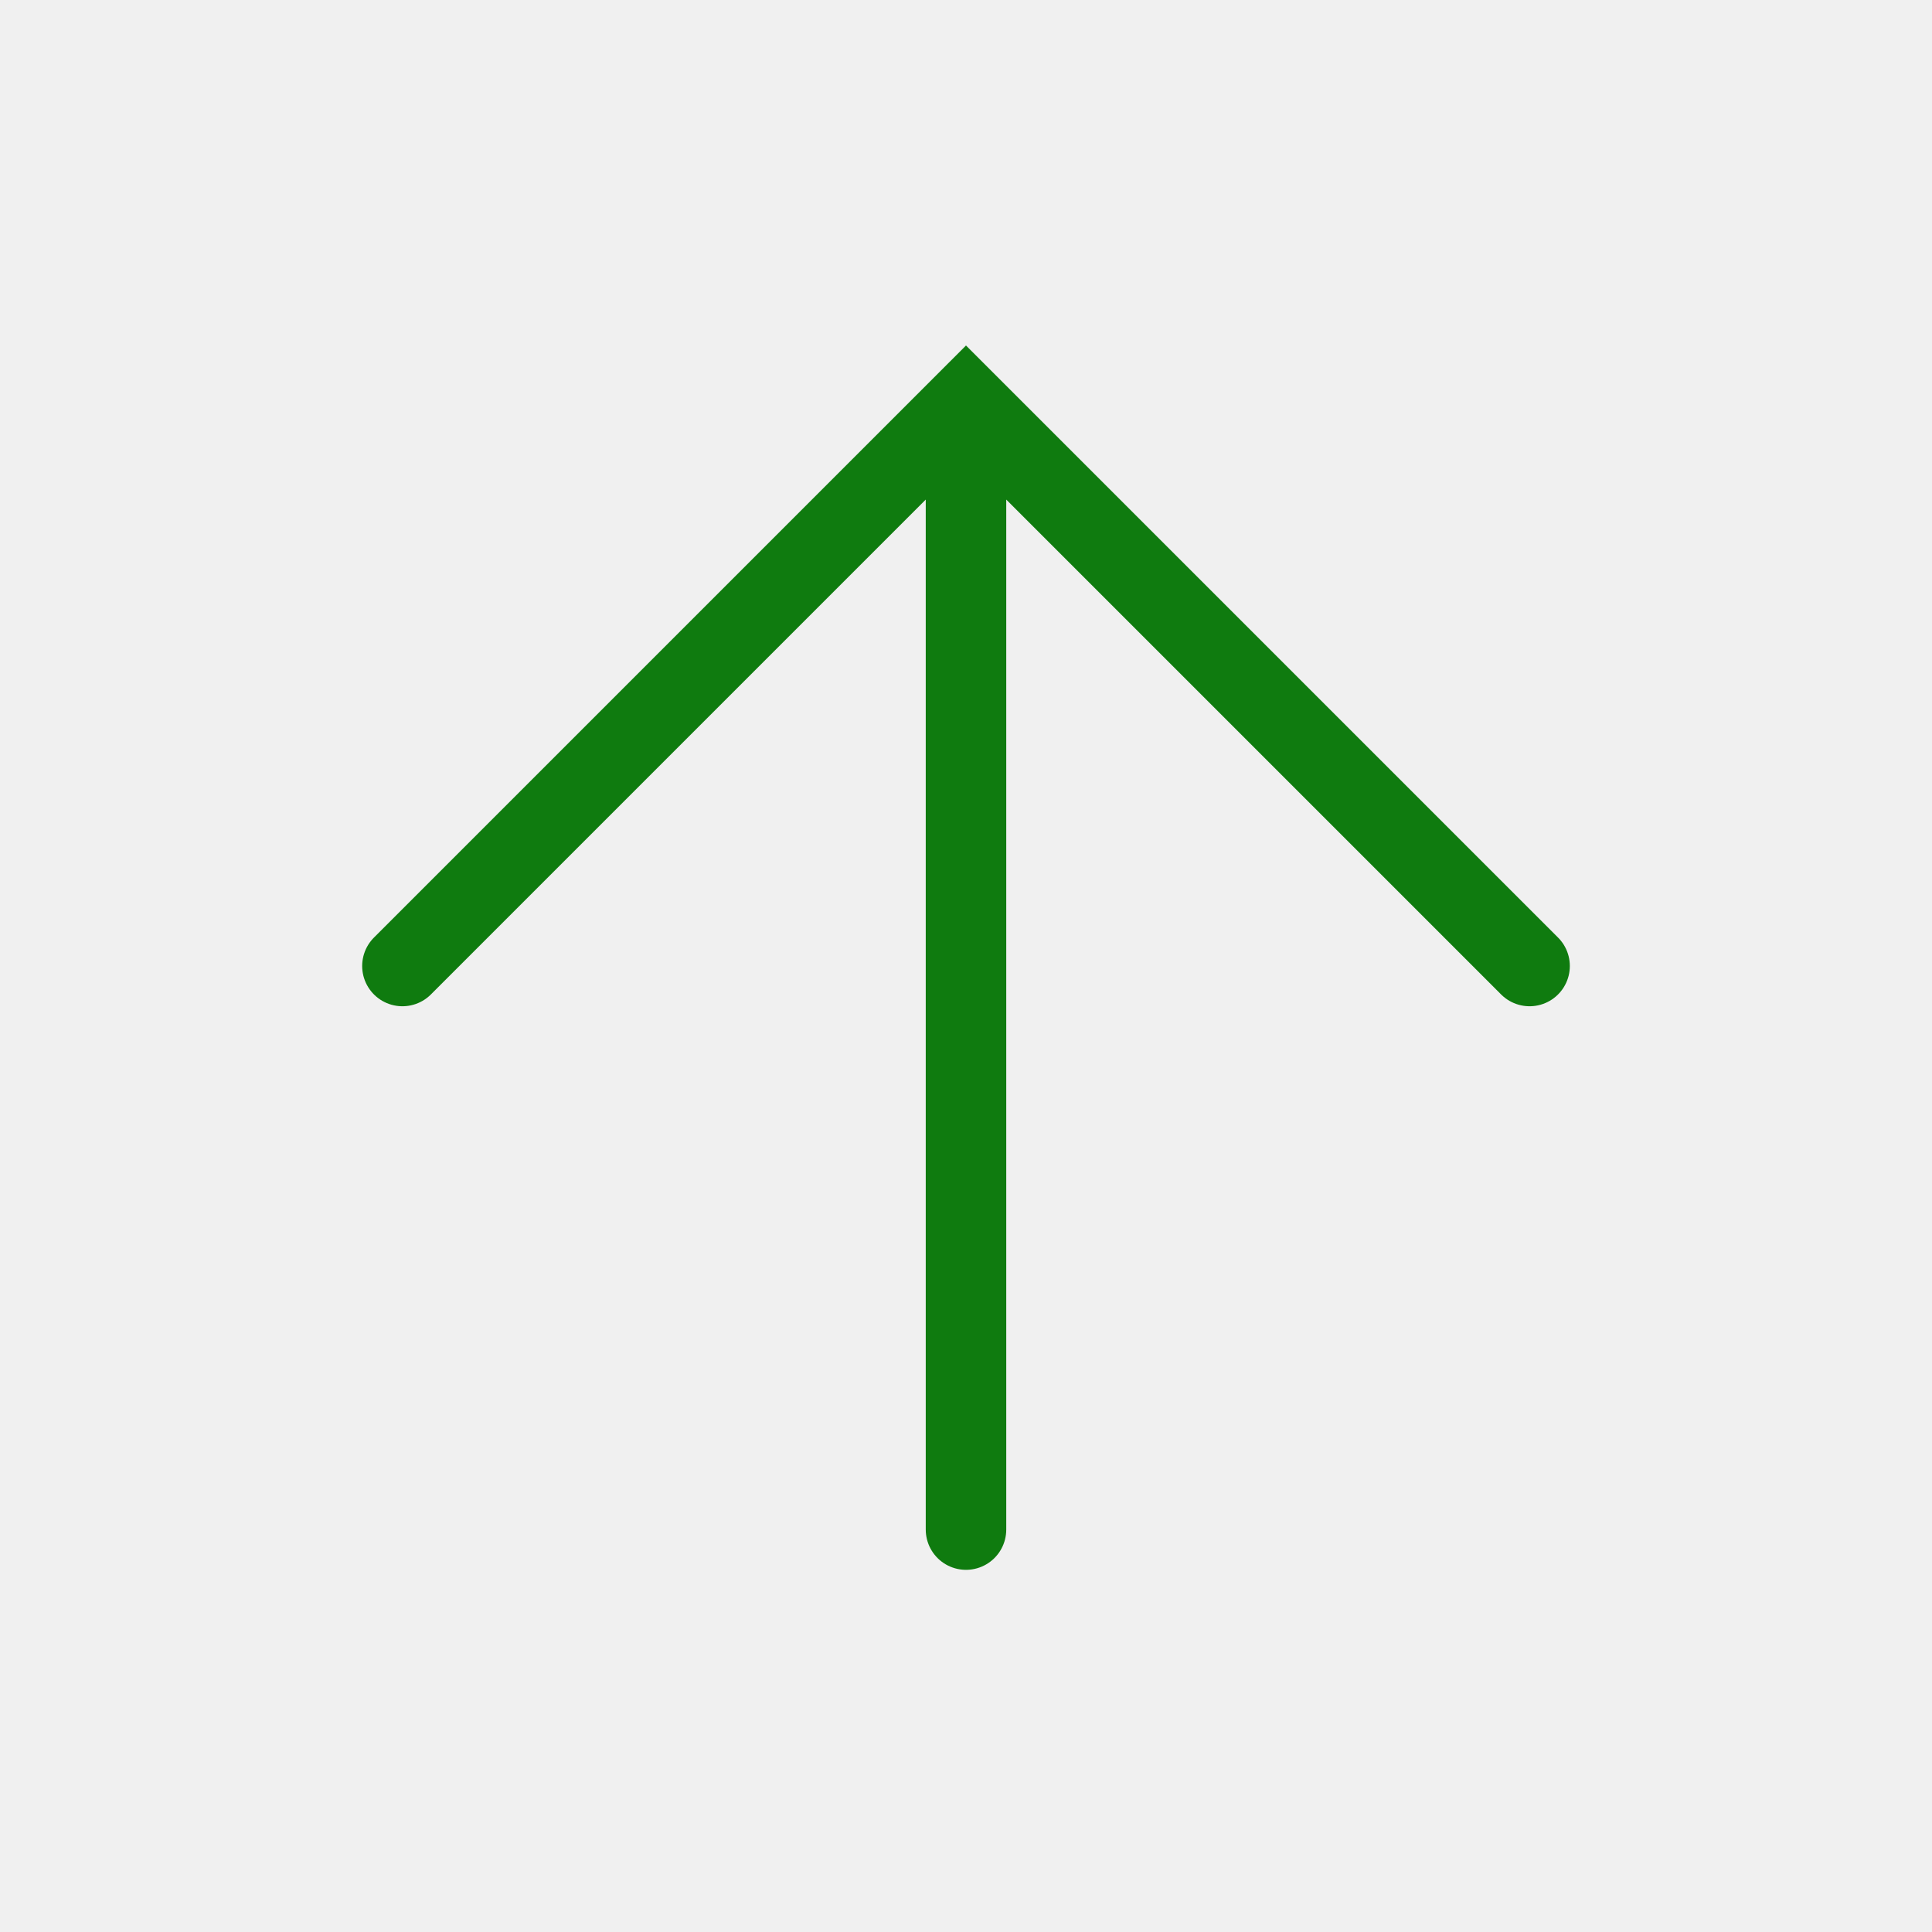
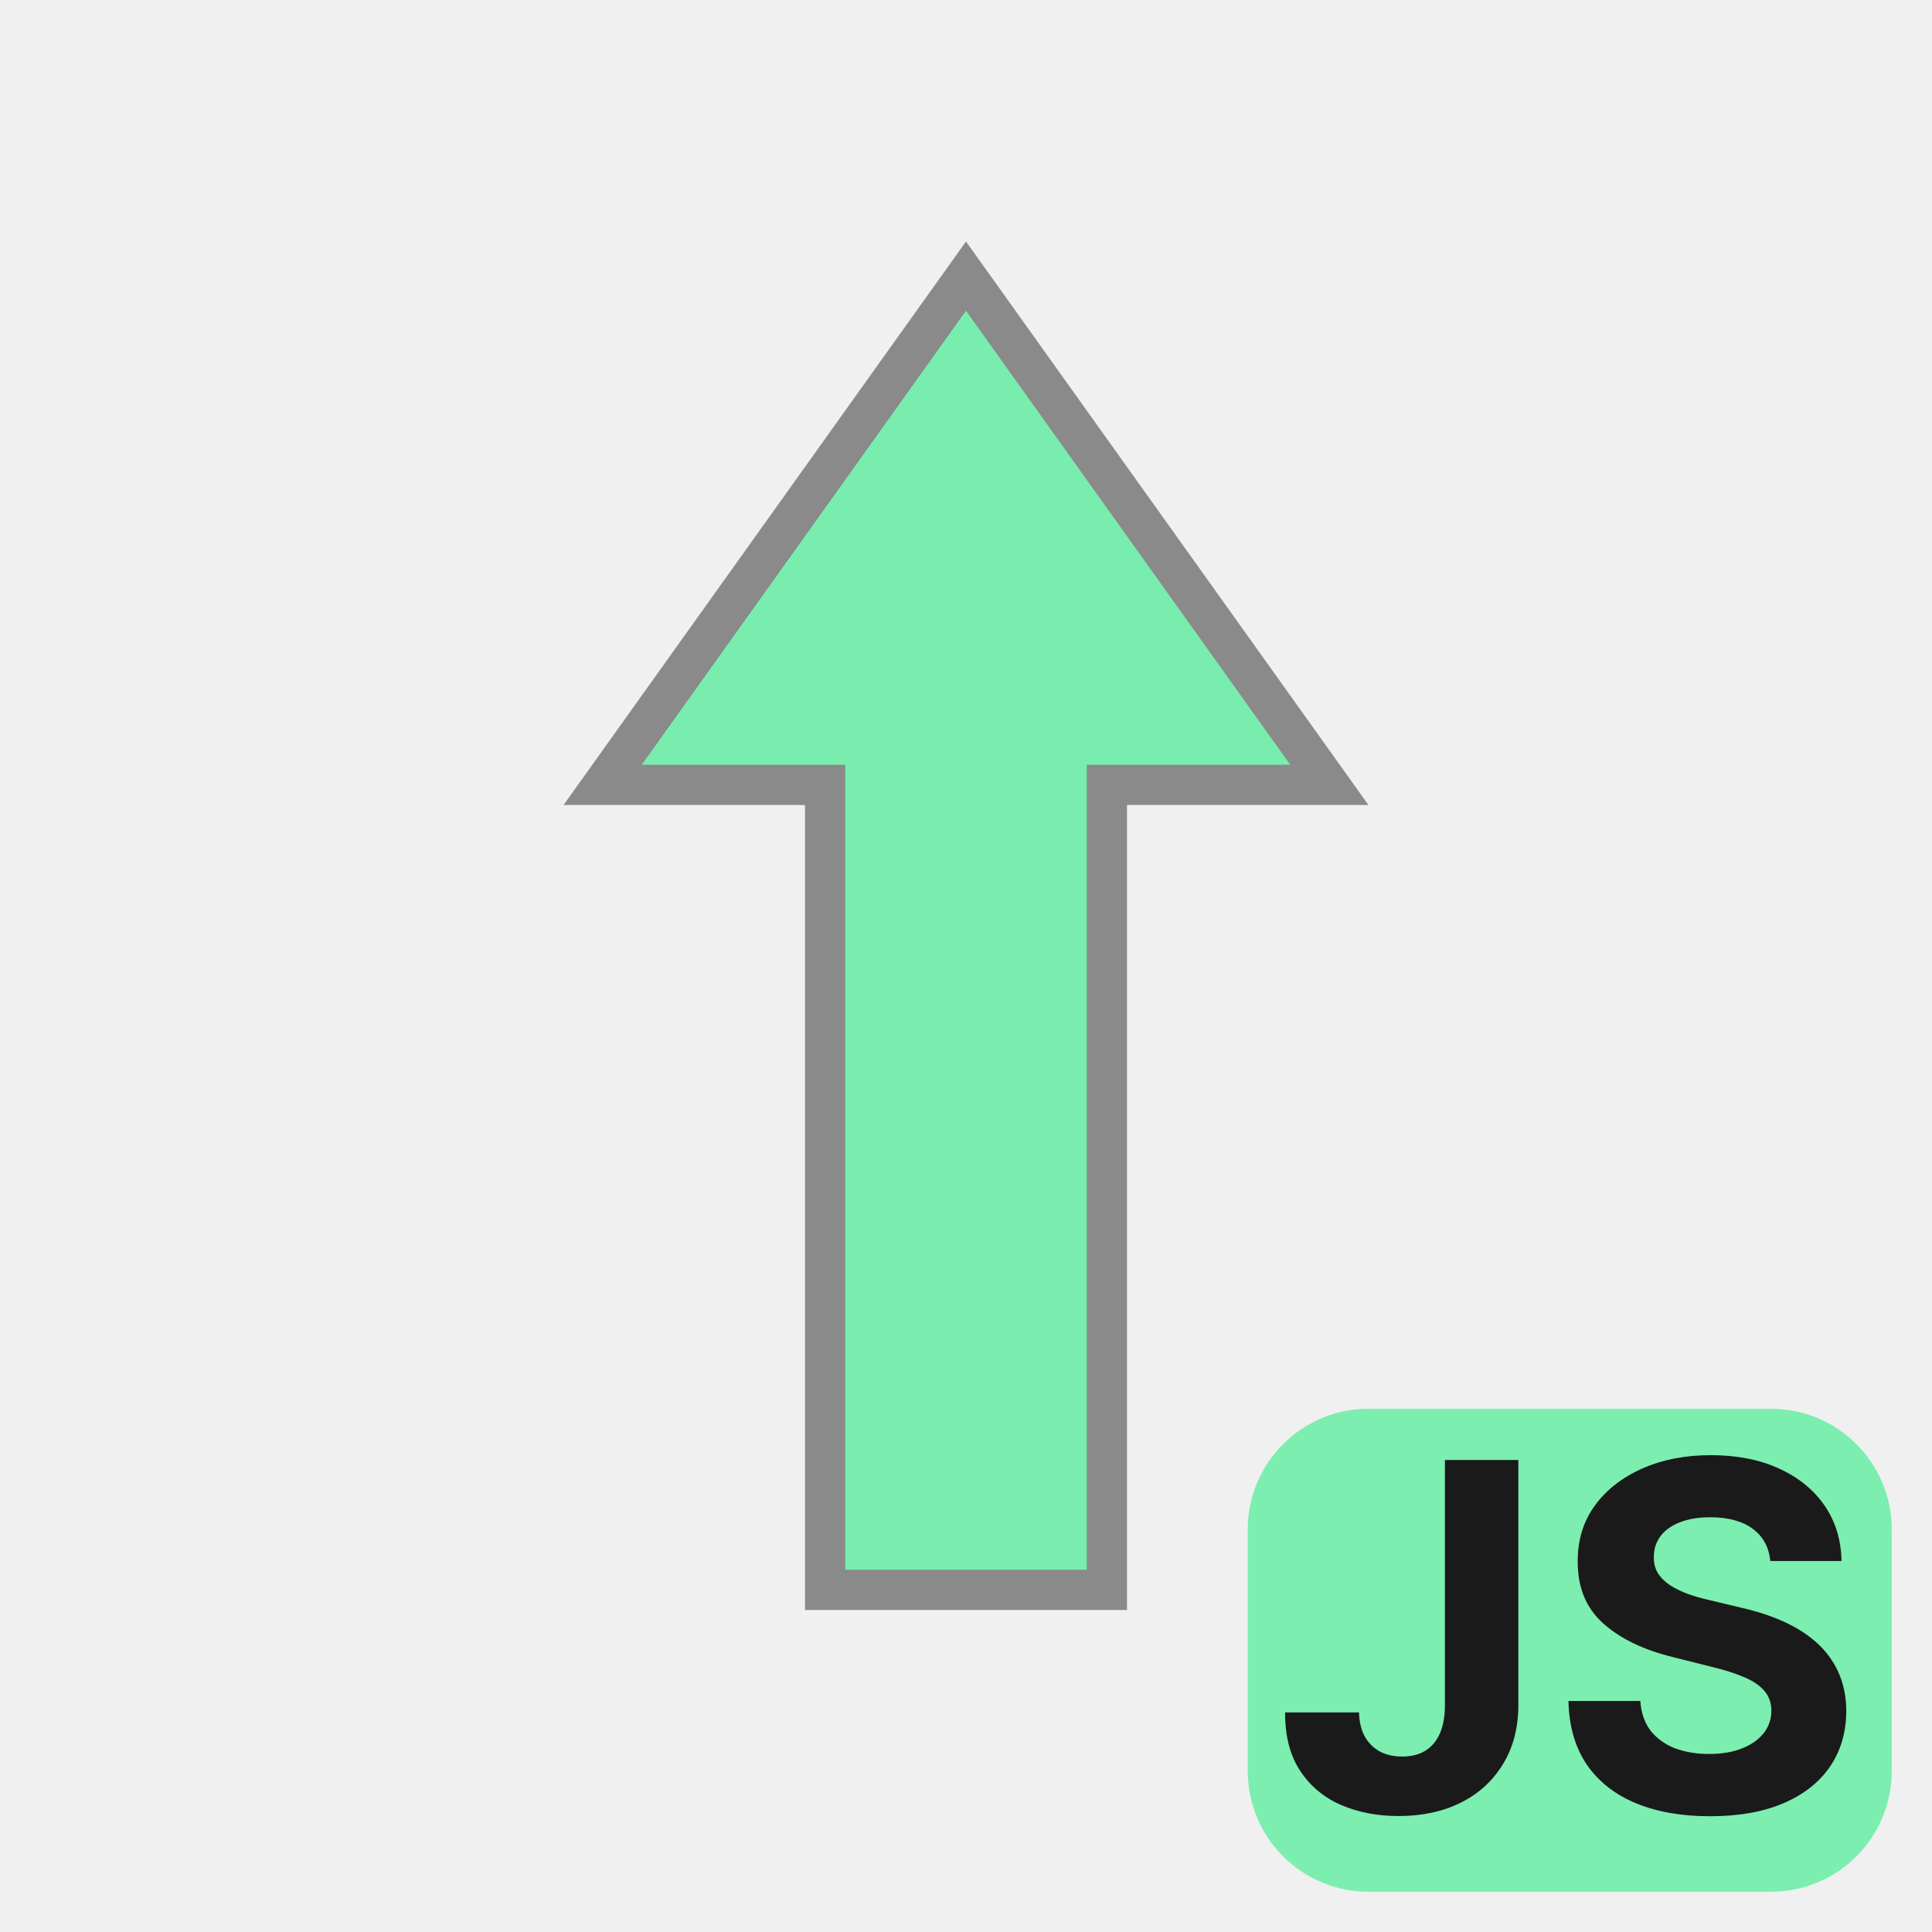
- <svg xmlns="http://www.w3.org/2000/svg" preserveAspectRatio="none" overflow="visible" style="display: block;" width="48" height="48" viewBox="0 0 48 48" fill="none">
-   <g id="arrow-up">
-     <path id="Vector" d="M38.002 24L24 9.998L9.998 24M24 9.998V38.002" stroke="#0F7B0F" stroke-width="2" stroke-linecap="round" />
+ <svg xmlns="http://www.w3.org/2000/svg" width="48" height="48" viewBox="0 0 48 48" fill="none">
+   <g id="Icons â Office Ribbon style (variant)">
+     <g id="Icons Grid">
+       <g id="Slot â Export JSON">
+         <g id="Icon/Export JSON (Office)" clip-path="url(#clip0_0_1)">
+           <g id="Frame">
+             <path id="Vector" d="M33.027 19.5H27.5V39.5H20.5V19.5H14.973L24 6.86L33.027 19.5Z" fill="#78EDAD" stroke="#8A8A8A" />
+           </g>
+           <rect id="badge-chip" x="31" y="35" width="16" height="12" rx="3" fill="#7CEEB0" />
+           <path id="JS" d="M35.899 36.273H37.723V42.358C37.723 42.92 37.597 43.409 37.344 43.824C37.094 44.239 36.746 44.558 36.3 44.783C35.854 45.007 35.335 45.119 34.745 45.119C34.219 45.119 33.742 45.027 33.313 44.842C32.886 44.655 32.548 44.371 32.298 43.99C32.048 43.606 31.925 43.125 31.928 42.545H33.764C33.77 42.776 33.817 42.973 33.905 43.138C33.996 43.3 34.12 43.425 34.276 43.513C34.435 43.598 34.622 43.641 34.838 43.641C35.066 43.641 35.257 43.592 35.413 43.496C35.573 43.396 35.693 43.251 35.776 43.061C35.858 42.871 35.899 42.636 35.899 42.358V36.273ZM43.983 38.783C43.949 38.439 43.803 38.172 43.544 37.981C43.286 37.791 42.935 37.696 42.492 37.696C42.191 37.696 41.936 37.739 41.729 37.824C41.522 37.906 41.362 38.021 41.252 38.169C41.144 38.317 41.09 38.484 41.09 38.672C41.084 38.828 41.117 38.965 41.188 39.081C41.261 39.197 41.362 39.298 41.49 39.383C41.618 39.466 41.766 39.538 41.933 39.601C42.101 39.66 42.28 39.712 42.47 39.754L43.254 39.942C43.635 40.027 43.985 40.141 44.303 40.283C44.621 40.425 44.897 40.599 45.129 40.807C45.362 41.014 45.543 41.258 45.671 41.54C45.801 41.821 45.868 42.144 45.871 42.507C45.868 43.041 45.732 43.504 45.462 43.896C45.195 44.285 44.808 44.588 44.303 44.804C43.8 45.017 43.193 45.124 42.483 45.124C41.779 45.124 41.165 45.016 40.642 44.8C40.122 44.584 39.716 44.264 39.423 43.841C39.134 43.415 38.982 42.888 38.968 42.26H40.753C40.773 42.553 40.857 42.797 41.004 42.993C41.155 43.186 41.355 43.332 41.605 43.432C41.858 43.528 42.144 43.577 42.462 43.577C42.774 43.577 43.046 43.531 43.276 43.44C43.509 43.349 43.689 43.223 43.817 43.061C43.945 42.899 44.009 42.713 44.009 42.503C44.009 42.307 43.95 42.142 43.834 42.008C43.72 41.875 43.553 41.761 43.331 41.668C43.112 41.574 42.844 41.489 42.526 41.412L41.575 41.173C40.84 40.994 40.259 40.715 39.833 40.334C39.406 39.953 39.195 39.44 39.198 38.795C39.195 38.267 39.335 37.805 39.62 37.41C39.906 37.016 40.3 36.707 40.8 36.486C41.3 36.264 41.868 36.153 42.504 36.153C43.152 36.153 43.718 36.264 44.2 36.486C44.686 36.707 45.064 37.016 45.334 37.41C45.604 37.805 45.743 38.263 45.752 38.783H43.983Z" fill="#1A1A1A" />
+         </g>
+       </g>
+     </g>
  </g>
+   <defs>
+     <clipPath id="clip0_0_1">
+       <rect width="48" height="48" fill="white" />
+     </clipPath>
+   </defs>
</svg>
